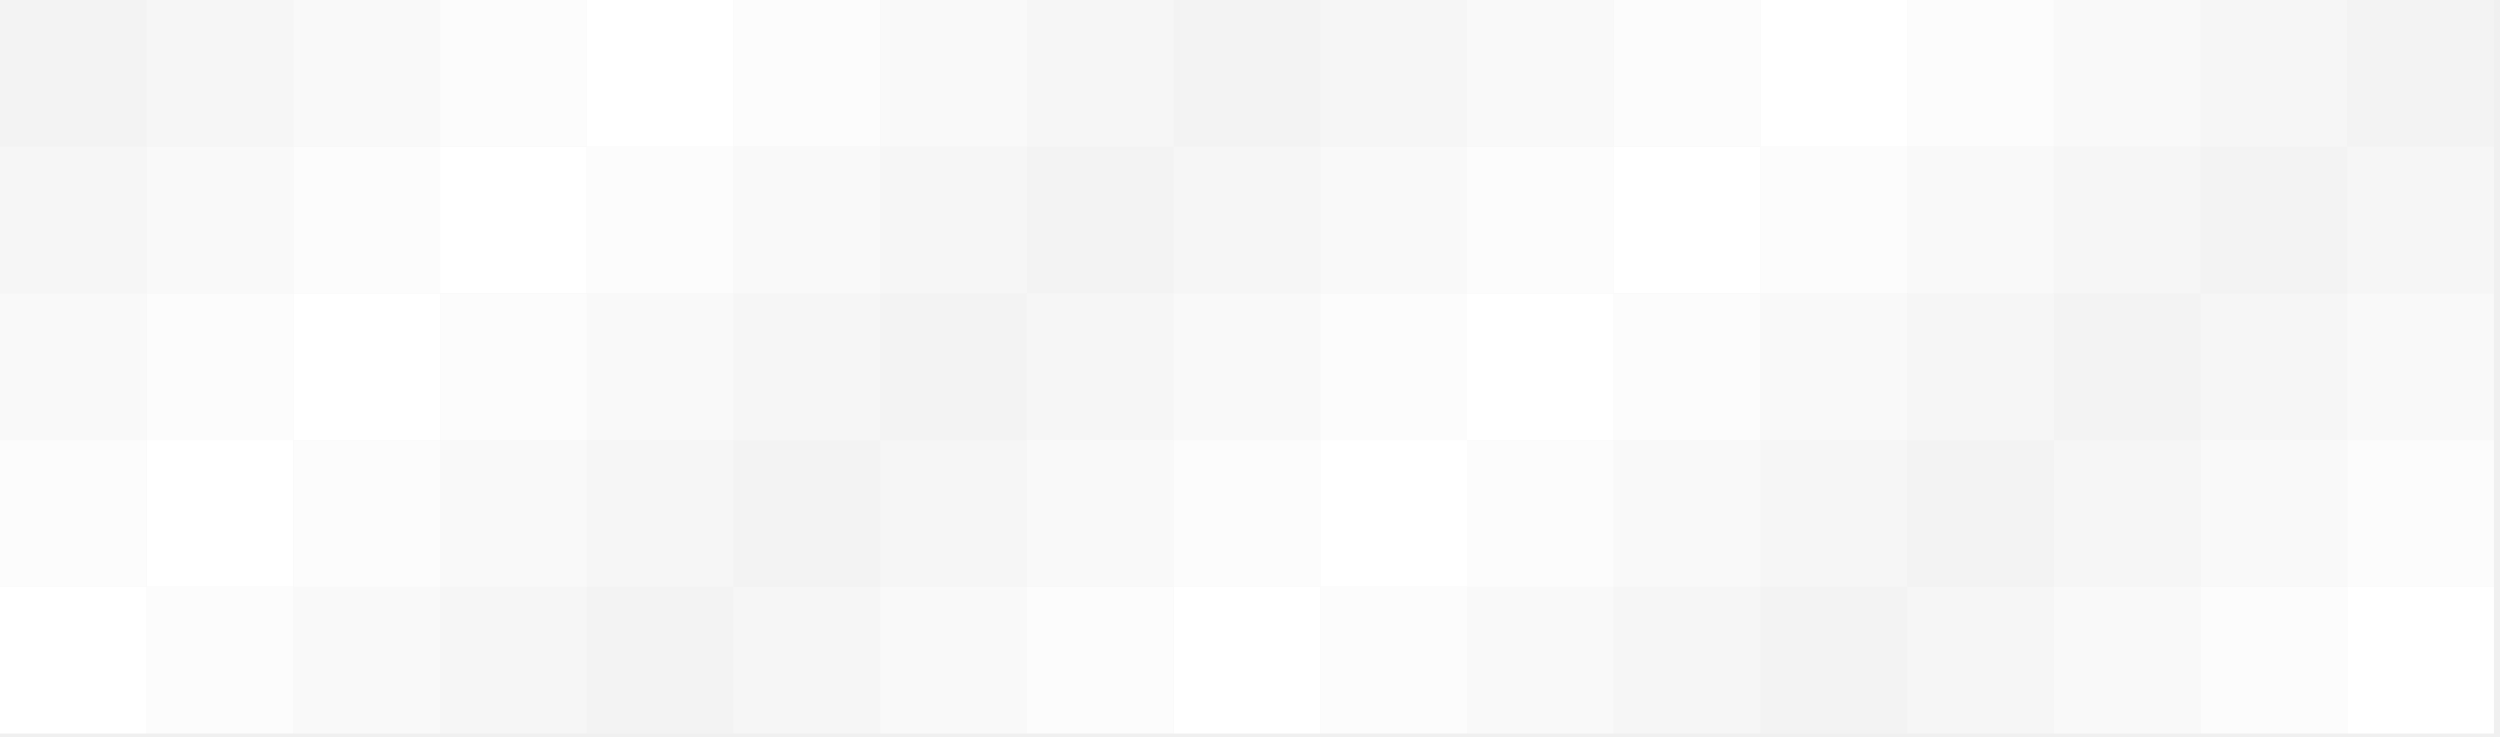
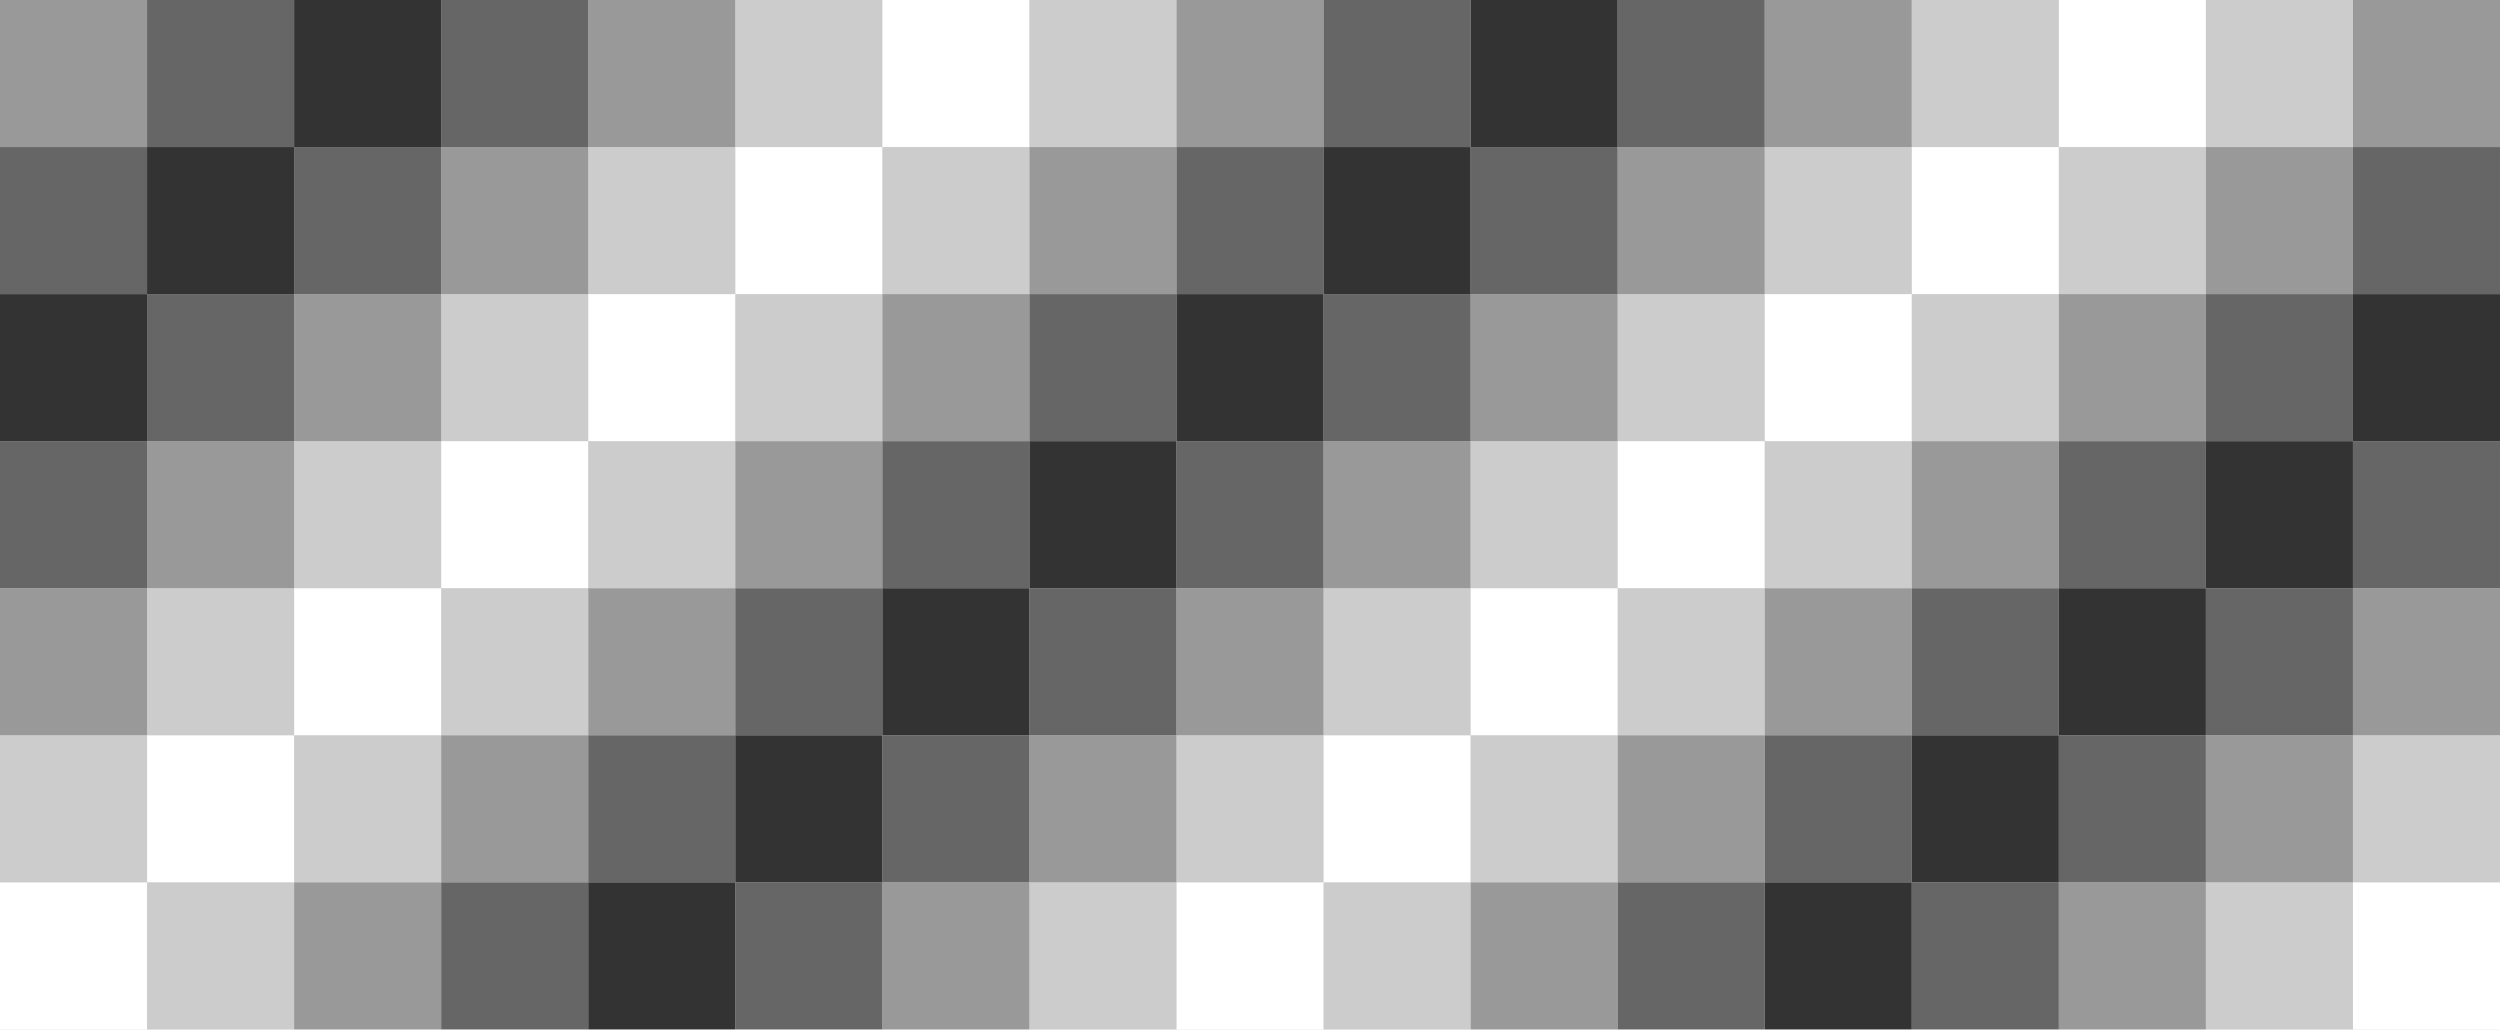
- <svg xmlns="http://www.w3.org/2000/svg" width="353" height="104" viewBox="0 0 353 104" fill="none">
-   <path opacity="0.2" d="M20.714 0H0V20.714H20.714V0Z" fill="white" />
-   <path opacity="0.4" d="M165.714 0H145V20.714H165.714V0Z" fill="white" />
-   <path opacity="0.6" d="M310.714 0H290V20.714H310.714V0Z" fill="white" />
-   <path opacity="0.6" d="M62.142 0H41.428V20.714H62.142V0Z" fill="white" />
-   <path opacity="0.4" d="M207.142 0H186.428V20.714H207.142V0Z" fill="white" />
-   <path opacity="0.2" d="M352.142 0H331.428V20.714H352.142V0Z" fill="white" />
-   <path opacity="0.4" d="M41.428 0H20.714V20.714H41.428V0Z" fill="white" />
-   <path opacity="0.2" d="M186.428 0H165.714V20.714H186.428V0Z" fill="white" />
-   <path opacity="0.4" d="M331.428 0H310.714V20.714H331.428V0Z" fill="white" />
-   <path opacity="0.8" d="M82.856 0H62.142V20.714H82.856V0Z" fill="white" />
-   <path opacity="0.6" d="M227.856 0H207.142V20.714H227.856V0Z" fill="white" />
-   <path d="M103.573 0H82.858V20.714H103.573V0Z" fill="white" />
-   <path opacity="0.8" d="M248.573 0H227.858V20.714H248.573V0Z" fill="white" />
-   <path opacity="0.6" d="M145 0H124.286V20.714H145V0Z" fill="white" />
-   <path opacity="0.8" d="M290 0H269.286V20.714H290V0Z" fill="white" />
-   <path opacity="0.4" d="M145 20.714H124.286V41.429H145V20.714Z" fill="white" />
-   <path opacity="0.6" d="M290 20.714H269.286V41.429H290V20.714Z" fill="white" />
-   <path opacity="0.8" d="M124.284 0H103.57V20.714H124.284V0Z" fill="white" />
-   <path d="M269.284 0H248.57V20.714H269.284V0Z" fill="white" />
-   <path opacity="0.6" d="M41.428 20.714H20.714V41.429H41.428V20.714Z" fill="white" />
-   <path opacity="0.4" d="M186.428 20.714H165.714V41.429H186.428V20.714Z" fill="white" />
-   <path opacity="0.2" d="M331.428 20.714H310.714V41.429H331.428V20.714Z" fill="white" />
-   <path opacity="0.8" d="M62.142 20.714H41.428V41.429H62.142V20.714Z" fill="white" />
-   <path opacity="0.6" d="M207.142 20.714H186.428V41.429H207.142V20.714Z" fill="white" />
-   <path opacity="0.4" d="M352.142 20.714H331.428V41.429H352.142V20.714Z" fill="white" />
-   <path d="M82.856 20.714H62.142V41.429H82.856V20.714Z" fill="white" />
-   <path opacity="0.8" d="M227.856 20.714H207.142V41.429H227.856V20.714Z" fill="white" />
-   <path opacity="0.8" d="M103.573 20.714H82.858V41.429H103.573V20.714Z" fill="white" />
-   <path d="M248.573 20.714H227.858V41.429H248.573V20.714Z" fill="white" />
-   <path opacity="0.6" d="M124.284 20.714H103.57V41.429H124.284V20.714Z" fill="white" />
-   <path opacity="0.8" d="M269.284 20.714H248.57V41.429H269.284V20.714Z" fill="white" />
-   <path opacity="0.6" d="M20.714 41.429H0V62.143H20.714V41.429Z" fill="white" />
-   <path opacity="0.4" d="M165.714 41.429H145V62.143H165.714V41.429Z" fill="white" />
-   <path opacity="0.2" d="M310.714 41.429H290V62.143H310.714V41.429Z" fill="white" />
-   <path opacity="0.4" d="M20.714 20.714H0V41.429H20.714V20.714Z" fill="white" />
-   <path opacity="0.2" d="M165.714 20.714H145V41.429H165.714V20.714Z" fill="white" />
-   <path opacity="0.4" d="M310.714 20.714H290V41.429H310.714V20.714Z" fill="white" />
-   <path opacity="0.8" d="M41.428 41.429H20.714V62.143H41.428V41.429Z" fill="white" />
-   <path opacity="0.6" d="M186.428 41.429H165.714V62.143H186.428V41.429Z" fill="white" />
-   <path opacity="0.4" d="M331.428 41.429H310.714V62.143H331.428V41.429Z" fill="white" />
-   <path d="M62.142 41.429H41.428V62.143H62.142V41.429Z" fill="white" />
-   <path opacity="0.8" d="M207.142 41.429H186.428V62.143H207.142V41.429Z" fill="white" />
-   <path opacity="0.6" d="M352.142 41.429H331.428V62.143H352.142V41.429Z" fill="white" />
-   <path opacity="0.8" d="M82.856 41.429H62.142V62.143H82.856V41.429Z" fill="white" />
-   <path d="M227.856 41.429H207.142V62.143H227.856V41.429Z" fill="white" />
-   <path opacity="0.6" d="M103.573 41.429H82.858V62.143H103.573V41.429Z" fill="white" />
-   <path opacity="0.8" d="M248.573 41.429H227.858V62.143H248.573V41.429Z" fill="white" />
-   <path opacity="0.4" d="M124.284 41.429H103.57V62.143H124.284V41.429Z" fill="white" />
-   <path opacity="0.6" d="M269.284 41.429H248.57V62.143H269.284V41.429Z" fill="white" />
-   <path opacity="0.2" d="M145 41.429H124.286V62.143H145V41.429Z" fill="white" />
-   <path opacity="0.4" d="M290 41.429H269.286V62.143H290V41.429Z" fill="white" />
-   <path opacity="0.8" d="M20.714 62.143H0V82.857H20.714V62.143Z" fill="white" />
-   <path opacity="0.6" d="M165.714 62.143H145V82.857H165.714V62.143Z" fill="white" />
-   <path opacity="0.4" d="M310.714 62.143H290V82.857H310.714V62.143Z" fill="white" />
-   <path d="M41.428 62.143H20.714V82.857H41.428V62.143Z" fill="white" />
-   <path opacity="0.8" d="M186.428 62.143H165.714V82.857H186.428V62.143Z" fill="white" />
-   <path opacity="0.6" d="M331.428 62.143H310.714V82.857H331.428V62.143Z" fill="white" />
-   <path opacity="0.8" d="M62.142 62.143H41.428V82.857H62.142V62.143Z" fill="white" />
-   <path d="M207.142 62.143H186.428V82.857H207.142V62.143Z" fill="white" />
-   <path opacity="0.8" d="M352.142 62.143H331.428V82.857H352.142V62.143Z" fill="white" />
-   <path opacity="0.6" d="M82.856 62.143H62.142V82.857H82.856V62.143Z" fill="white" />
-   <path opacity="0.8" d="M227.856 62.143H207.142V82.857H227.856V62.143Z" fill="white" />
-   <path opacity="0.4" d="M103.573 62.143H82.858V82.857H103.573V62.143Z" fill="white" />
-   <path opacity="0.6" d="M248.573 62.143H227.858V82.857H248.573V62.143Z" fill="white" />
-   <path opacity="0.2" d="M124.284 62.143H103.57V82.857H124.284V62.143Z" fill="white" />
-   <path opacity="0.4" d="M269.284 62.143H248.57V82.857H269.284V62.143Z" fill="white" />
-   <path opacity="0.4" d="M145 62.143H124.286V82.857H145V62.143Z" fill="white" />
-   <path opacity="0.2" d="M290 62.143H269.286V82.857H290V62.143Z" fill="white" />
-   <path d="M20.714 82.857H0V103.571H20.714V82.857Z" fill="white" />
-   <path opacity="0.8" d="M165.714 82.857H145V103.571H165.714V82.857Z" fill="white" />
-   <path opacity="0.6" d="M310.714 82.857H290V103.571H310.714V82.857Z" fill="white" />
-   <path opacity="0.8" d="M41.428 82.857H20.714V103.571H41.428V82.857Z" fill="white" />
-   <path d="M186.428 82.857H165.714V103.571H186.428V82.857Z" fill="white" />
-   <path opacity="0.8" d="M331.428 82.857H310.714V103.571H331.428V82.857Z" fill="white" />
-   <path opacity="0.6" d="M62.142 82.857H41.428V103.571H62.142V82.857Z" fill="white" />
-   <path opacity="0.8" d="M207.142 82.857H186.428V103.571H207.142V82.857Z" fill="white" />
-   <path d="M352.142 82.857H331.428V103.571H352.142V82.857Z" fill="white" />
-   <path opacity="0.4" d="M82.856 82.857H62.142V103.571H82.856V82.857Z" fill="white" />
-   <path opacity="0.6" d="M227.856 82.857H207.142V103.571H227.856V82.857Z" fill="white" />
-   <path opacity="0.2" d="M103.573 82.857H82.858V103.571H103.573V82.857Z" fill="white" />
-   <path opacity="0.4" d="M248.573 82.857H227.858V103.571H248.573V82.857Z" fill="white" />
-   <path opacity="0.4" d="M124.284 82.857H103.57V103.571H124.284V82.857Z" fill="white" />
-   <path opacity="0.2" d="M269.284 82.857H248.57V103.571H269.284V82.857Z" fill="white" />
-   <path opacity="0.6" d="M145 82.857H124.286V103.571H145V82.857Z" fill="white" />
-   <path opacity="0.4" d="M290 82.857H269.286V103.571H290V82.857Z" fill="white" />
+ <svg xmlns="http://www.w3.org/2000/svg" width="357" height="147" viewBox="0 0 357 147" fill="none">
+   <path d="M21 126H0V147H21V126Z" fill="white" />
+   <path d="M189 126H168V147H189V126Z" fill="white" />
+   <path d="M357 126H336V147H357V126Z" fill="white" />
+   <path d="M210 105H189V126H210V105Z" fill="white" />
+   <path d="M231 84H210V105H231V84Z" fill="white" />
+   <path d="M252 63H231V84H252V63Z" fill="white" />
+   <path d="M273 42H252V63H273V42Z" fill="white" />
+   <path d="M294 21H273V42H294V21Z" fill="white" />
+   <path d="M315 0H294V21H315V0Z" fill="white" />
+   <path d="M42 105H21V126H42V105Z" fill="white" />
+   <path d="M63 84H42V105H63V84Z" fill="white" />
+   <path d="M84 63H63V84H84V63Z" fill="white" />
+   <path d="M105 42H84V63H105V42Z" fill="white" />
+   <path d="M126 21H105V42H126V21Z" fill="white" />
+   <path d="M147 0H126V21H147V0Z" fill="white" />
+   <path d="M21 105H0V126H21V105Z" fill="#CCCCCC" />
+   <path d="M42 84H21V105H42V84Z" fill="#CCCCCC" />
+   <path d="M42 126H21V147H42V126Z" fill="#CCCCCC" />
+   <path d="M168 126H147V147H168V126Z" fill="#CCCCCC" />
+   <path d="M210 126H189V147H210V126Z" fill="#CCCCCC" />
+   <path d="M336 126H315V147H336V126Z" fill="#CCCCCC" />
+   <path d="M357 105H336V126H357V105Z" fill="#CCCCCC" />
+   <path d="M231 105H210V126H231V105Z" fill="#CCCCCC" />
+   <path d="M252 84H231V105H252V84Z" fill="#CCCCCC" />
+   <path d="M273 63H252V84H273V63Z" fill="#CCCCCC" />
+   <path d="M294 42H273V63H294V42Z" fill="#CCCCCC" />
+   <path d="M315 21H294V42H315V21Z" fill="#CCCCCC" />
+   <path d="M336 0H315V21H336V0Z" fill="#CCCCCC" />
+   <path d="M189 105H168V126H189V105Z" fill="#CCCCCC" />
+   <path d="M210 84H189V105H210V84Z" fill="#CCCCCC" />
+   <path d="M231 63H210V84H231V63Z" fill="#CCCCCC" />
+   <path d="M252 42H231V63H252V42Z" fill="#CCCCCC" />
+   <path d="M273 21H252V42H273V21Z" fill="#CCCCCC" />
+   <path d="M294 0H273V21H294V0Z" fill="#CCCCCC" />
+   <path d="M63 63H42V84H63V63Z" fill="#CCCCCC" />
+   <path d="M63 105H42V126H63V105Z" fill="#CCCCCC" />
+   <path d="M105 63H84V84H105V63Z" fill="#CCCCCC" />
+   <path d="M126 42H105V63H126V42Z" fill="#CCCCCC" />
+   <path d="M84 42H63V63H84V42Z" fill="#CCCCCC" />
+   <path d="M105 21H84V42H105V21Z" fill="#CCCCCC" />
+   <path d="M126 0H105V21H126V0Z" fill="#CCCCCC" />
+   <path d="M147 21H126V42H147V21Z" fill="#CCCCCC" />
+   <path d="M168 0H147V21H168V0Z" fill="#CCCCCC" />
+   <path d="M84 84H63V105H84V84Z" fill="#CCCCCC" />
+   <path d="M21 84H0V105H21V84Z" fill="#999999" />
+   <path d="M42 63H21V84H42V63Z" fill="#999999" />
+   <path d="M63 42H42V63H63V42Z" fill="#999999" />
+   <path d="M84 21H63V42H84V21Z" fill="#999999" />
+   <path d="M105 0H84V21H105V0Z" fill="#999999" />
+   <path d="M21 0H0V21H21V0Z" fill="#999999" />
+   <path d="M168 21H147V42H168V21Z" fill="#999999" />
+   <path d="M189 0H168V21H189V0Z" fill="#999999" />
+   <path d="M252 21H231V42H252V21Z" fill="#999999" />
+   <path d="M273 0H252V21H273V0Z" fill="#999999" />
+   <path d="M105 84H84V105H105V84Z" fill="#999999" />
+   <path d="M126 63H105V84H126V63Z" fill="#999999" />
+   <path d="M147 42H126V63H147V42Z" fill="#999999" />
+   <path d="M189 84H168V105H189V84Z" fill="#999999" />
+   <path d="M210 63H189V84H210V63Z" fill="#999999" />
+   <path d="M231 42H210V63H231V42Z" fill="#999999" />
+   <path d="M168 105H147V126H168V105Z" fill="#999999" />
+   <path d="M147 126H126V147H147V126Z" fill="#999999" />
+   <path d="M231 126H210V147H231V126Z" fill="#999999" />
+   <path d="M315 126H294V147H315V126Z" fill="#999999" />
+   <path d="M336 105H315V126H336V105Z" fill="#999999" />
+   <path d="M357 84H336V105H357V84Z" fill="#999999" />
+   <path d="M252 105H231V126H252V105Z" fill="#999999" />
+   <path d="M273 84H252V105H273V84Z" fill="#999999" />
+   <path d="M294 63H273V84H294V63Z" fill="#999999" />
+   <path d="M315 42H294V63H315V42Z" fill="#999999" />
+   <path d="M336 21H315V42H336V21Z" fill="#999999" />
+   <path d="M357 0H336V21H357V0Z" fill="#999999" />
+   <path d="M84 105H63V126H84V105Z" fill="#999999" />
+   <path d="M63 126H42V147H63V126Z" fill="#999999" />
+   <path d="M21 63H0V84H21V63Z" fill="#666666" />
+   <path d="M42 42H21V63H42V42Z" fill="#666666" />
+   <path d="M63 21H42V42H63V21Z" fill="#666666" />
+   <path d="M84 0H63V21H84V0Z" fill="#666666" />
+   <path d="M21 21H0V42H21V21Z" fill="#666666" />
+   <path d="M42 0H21V21H42V0Z" fill="#666666" />
+   <path d="M189 21H168V42H189V21Z" fill="#666666" />
+   <path d="M210 0H189V21H210V0Z" fill="#666666" />
+   <path d="M231 21H210V42H231V21Z" fill="#666666" />
+   <path d="M252 0H231V21H252V0Z" fill="#666666" />
+   <path d="M105 105H84V126H105V105Z" fill="#666666" />
+   <path d="M126 84H105V105H126V84Z" fill="#666666" />
+   <path d="M147 63H126V84H147V63Z" fill="#666666" />
+   <path d="M168 42H147V63H168V42Z" fill="#666666" />
+   <path d="M189 63H168V84H189V63Z" fill="#666666" />
+   <path d="M210 42H189V63H210V42Z" fill="#666666" />
+   <path d="M168 84H147V105H168V84Z" fill="#666666" />
+   <path d="M147 105H126V126H147V105Z" fill="#666666" />
+   <path d="M126 126H105V147H126V126Z" fill="#666666" />
+   <path d="M252 126H231V147H252V126Z" fill="#666666" />
+   <path d="M273 105H252V126H273V105Z" fill="#666666" />
+   <path d="M294 84H273V105H294V84Z" fill="#666666" />
+   <path d="M315 63H294V84H315V63Z" fill="#666666" />
+   <path d="M336 42H315V63H336V42Z" fill="#666666" />
+   <path d="M357 21H336V42H357V21Z" fill="#666666" />
+   <path d="M357 63H336V84H357V63Z" fill="#666666" />
+   <path d="M336 84H315V105H336V84Z" fill="#666666" />
+   <path d="M315 105H294V126H315V105Z" fill="#666666" />
+   <path d="M294 126H273V147H294V126Z" fill="#666666" />
+   <path d="M84 126H63V147H84V126Z" fill="#666666" />
+   <path d="M21 42H0V63H21V42Z" fill="#333333" />
+   <path d="M42 21H21V42H42V21Z" fill="#333333" />
+   <path d="M63 0H42V21H63V0Z" fill="#333333" />
+   <path d="M105 126H84V147H105V126Z" fill="#333333" />
+   <path d="M273 126H252V147H273V126Z" fill="#333333" />
+   <path d="M294 105H273V126H294V105Z" fill="#333333" />
+   <path d="M315 84H294V105H315V84Z" fill="#333333" />
+   <path d="M336 63H315V84H336V63Z" fill="#333333" />
+   <path d="M357 42H336V63H357V42Z" fill="#333333" />
+   <path d="M126 105H105V126H126V105Z" fill="#333333" />
+   <path d="M147 84H126V105H147V84Z" fill="#333333" />
+   <path d="M168 63H147V84H168V63Z" fill="#333333" />
+   <path d="M189 42H168V63H189V42Z" fill="#333333" />
+   <path d="M210 21H189V42H210V21Z" fill="#333333" />
+   <path d="M231 0H210V21H231V0Z" fill="#333333" />
</svg>
